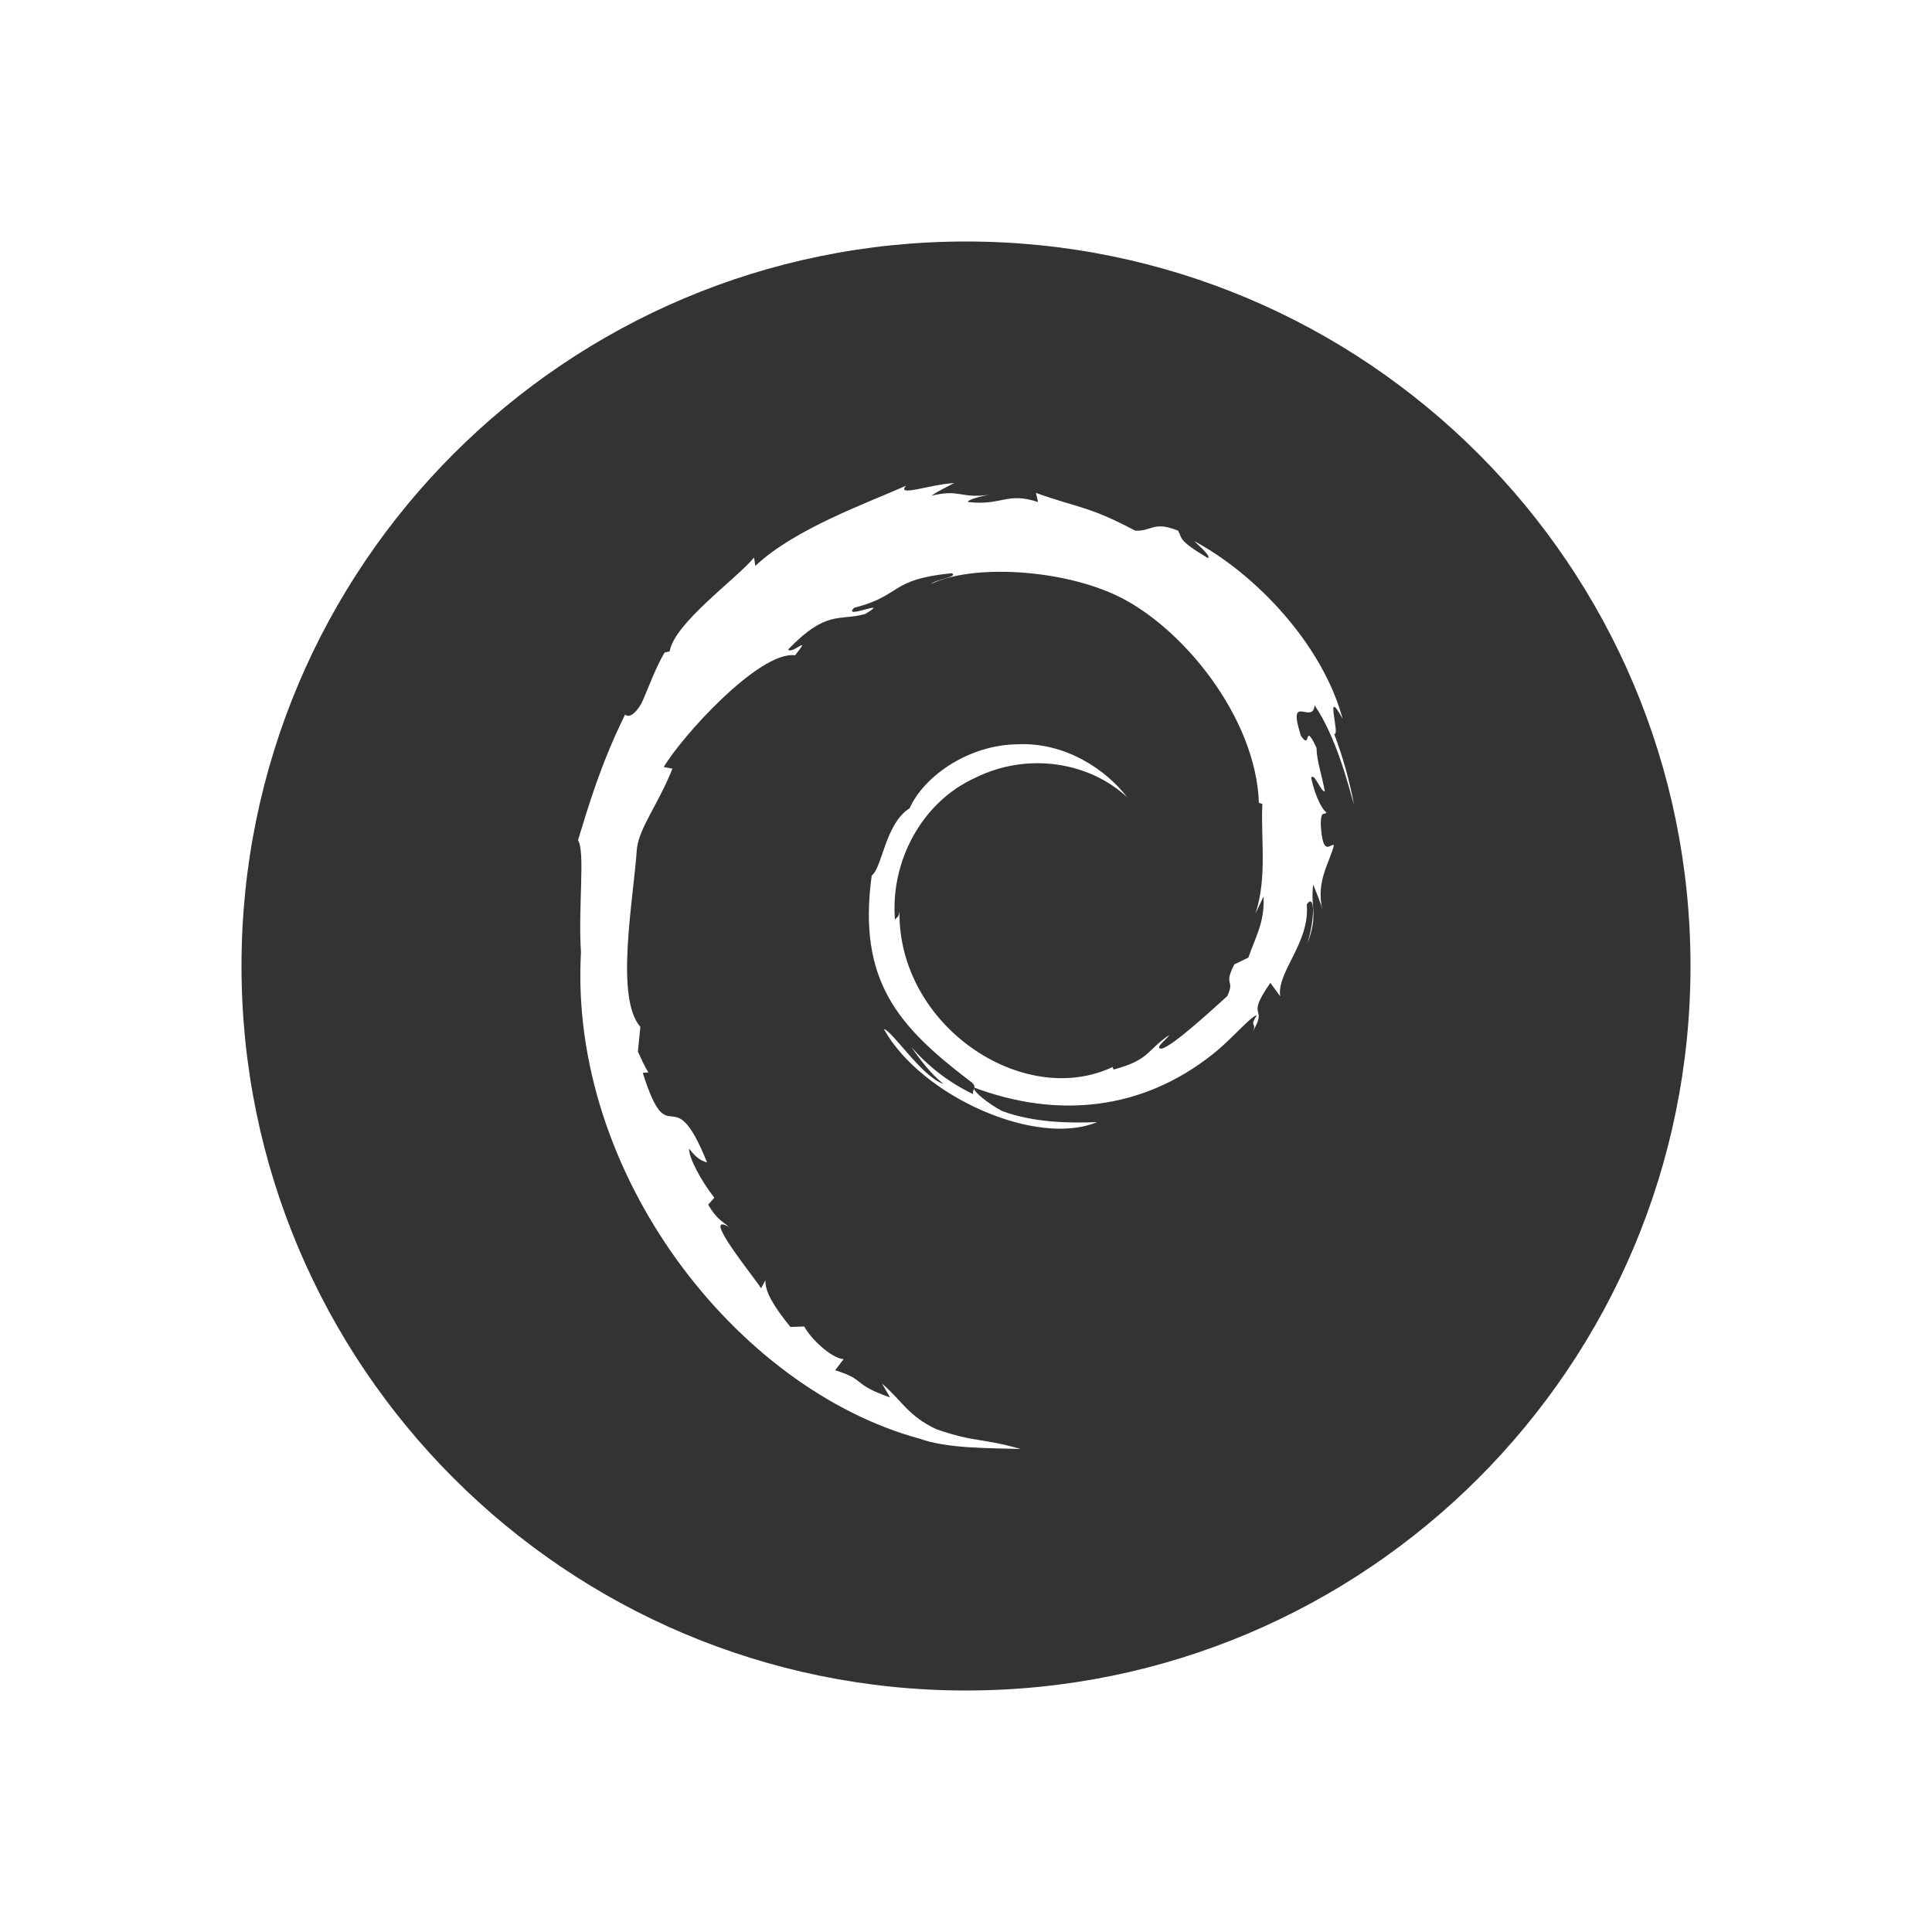
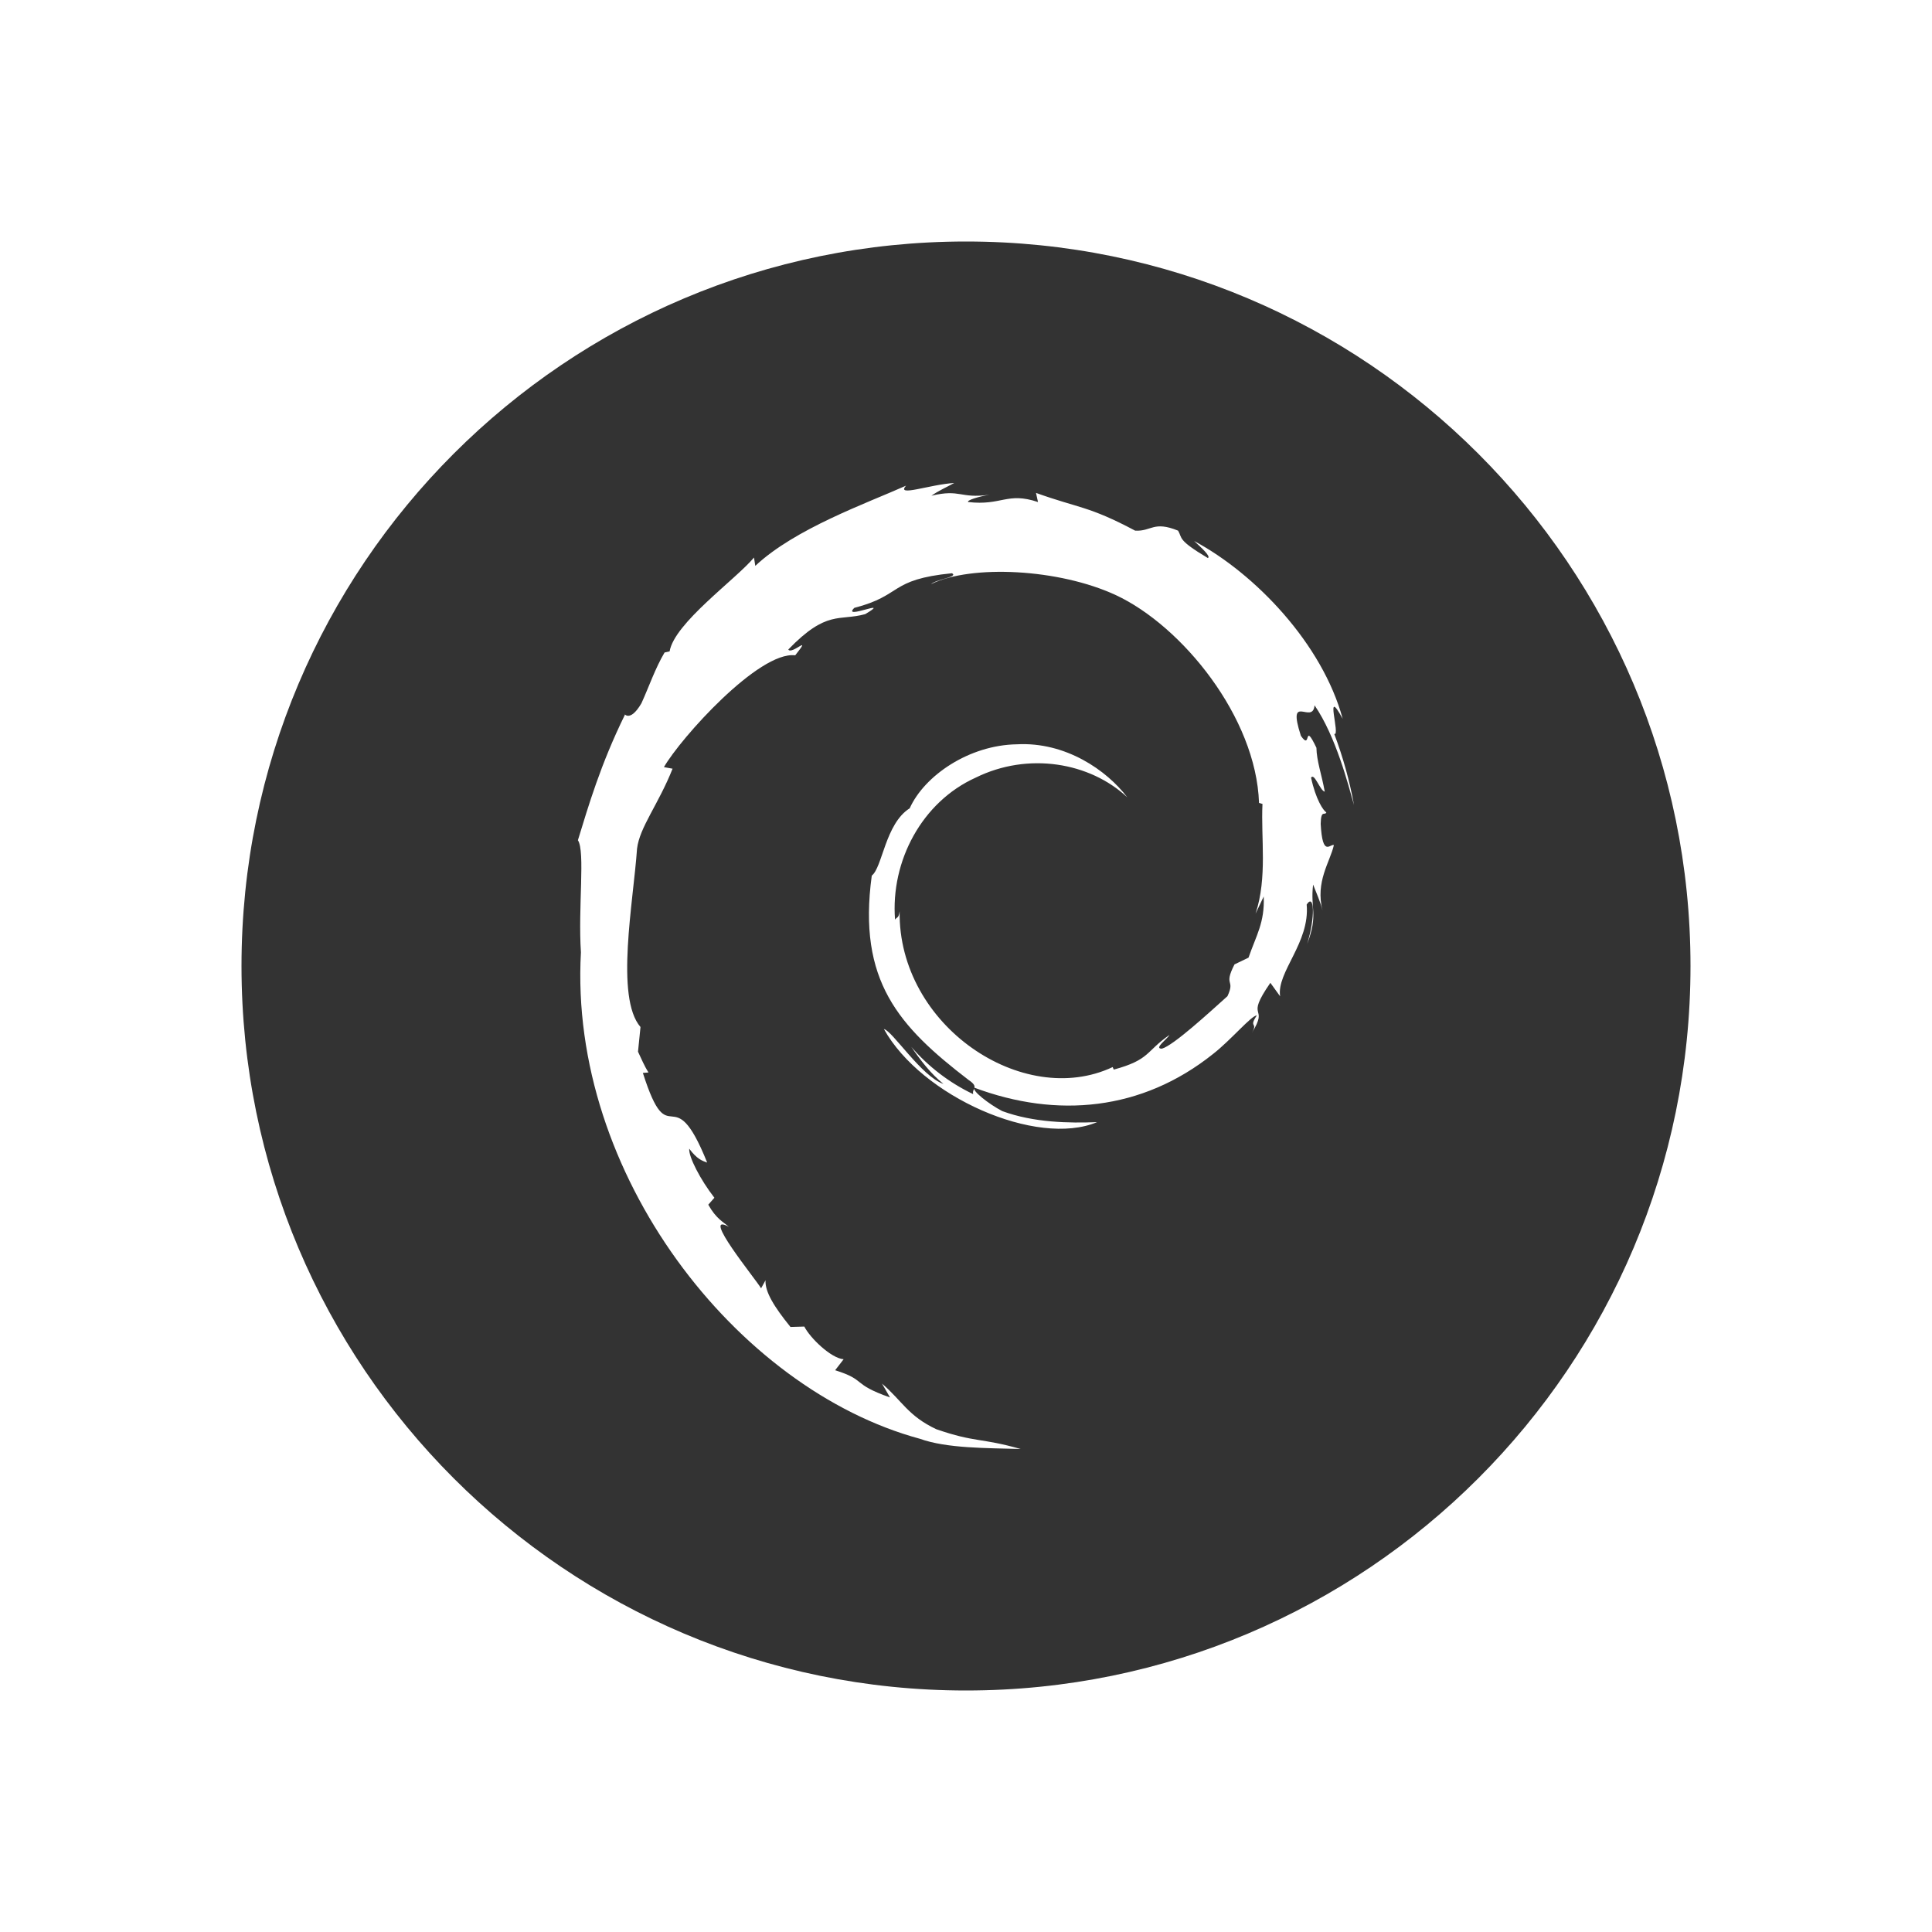
- <svg xmlns="http://www.w3.org/2000/svg" width="48" height="48" id="svg11300" version="1.0" style="display:inline;enable-background:new">
-   <defs id="defs3" />
-   <g style="display:inline" id="layer1" transform="translate(0,-276)">
-     <path style="fill:#333333;fill-opacity:1;stroke-width:7.559;paint-order:stroke markers fill" d="M 24,282 A 18,18 0 0 0 6,300 18,18 0 0 0 24,318 18,18 0 0 0 42,300 18,18 0 0 0 24,282 Z m -0.293,6 c -0.196,0.108 -0.385,0.189 -0.566,0.316 0.731,-0.173 0.696,0.076 1.441,-0.023 -0.261,0.04 -0.578,0.14 -0.527,0.18 0.836,0.096 0.963,-0.258 1.734,0 l -0.051,-0.227 c 1.077,0.386 1.3,0.32 2.465,0.938 0.408,0.023 0.451,-0.249 1.066,0 0.111,0.193 -0.021,0.226 0.738,0.68 0.085,-0.034 -0.156,-0.252 -0.34,-0.422 1.525,0.816 3.187,2.558 3.691,4.418 -0.473,-0.87 -0.047,0.443 -0.211,0.375 A 10.133,10.133 0 0 1 33.641,296 c -0.142,-0.499 -0.448,-1.7 -0.98,-2.477 -0.045,0.502 -0.694,-0.345 -0.34,0.758 0.269,0.391 0.055,-0.398 0.387,0.297 0.006,0.332 0.131,0.659 0.207,1.09 -0.116,-0.02 -0.255,-0.475 -0.34,-0.348 0.116,0.541 0.305,0.821 0.379,0.863 -0.04,0.091 -0.132,-0.083 -0.141,0.285 0.045,0.848 0.237,0.488 0.328,0.527 -0.094,0.417 -0.465,0.908 -0.281,1.625 -0.054,-0.218 -0.155,-0.438 -0.234,-0.645 -0.074,0.612 0.135,0.734 -0.148,1.477 0.204,-0.669 0.181,-1.272 -0.012,-0.98 0.085,0.95 -0.751,1.677 -0.66,2.281 L 31.562,300.418 c -0.66,0.952 -0.013,0.523 -0.461,1.246 0.164,-0.284 -0.09,-0.114 0.125,-0.438 -0.142,0.008 -0.635,0.606 -1.086,0.957 -1.772,1.417 -3.883,1.605 -5.93,0.84 -0.079,0.065 0.363,0.412 0.691,0.582 0.779,0.286 1.661,0.302 2.355,0.273 -1.502,0.629 -4.361,-0.634 -5.297,-2.312 0.213,0.045 0.936,1.179 1.48,1.363 -0.32,-0.258 -0.568,-0.585 -0.801,-0.922 a 4.705,4.705 0 0 0 1.539,1.176 c -0.018,-0.071 0.021,-0.112 0.031,-0.16 0.01,-0.048 -0.008,-0.099 -0.145,-0.191 -1.735,-1.329 -2.763,-2.459 -2.406,-5.078 0.264,-0.198 0.335,-1.289 0.941,-1.672 0.368,-0.816 1.479,-1.572 2.664,-1.59 1.21,-0.065 2.232,0.645 2.742,1.316 -0.93,-0.87 -2.462,-1.132 -3.766,-0.488 -1.332,0.601 -2.117,2.068 -2.004,3.527 0.048,-0.071 0.091,-0.026 0.113,-0.207 -0.04,2.84 3.062,4.92 5.293,3.871 l 0.027,0.062 c 0.907,-0.247 0.793,-0.454 1.383,-0.859 -0.045,0.093 -0.397,0.34 -0.188,0.34 0.286,-0.076 1.187,-0.908 1.629,-1.305 0.204,-0.437 -0.108,-0.236 0.176,-0.789 l 0.348,-0.168 c 0.193,-0.556 0.404,-0.87 0.379,-1.52 l -0.203,0.426 c 0.298,-0.901 0.129,-1.879 0.172,-2.727 l -0.086,-0.023 c -0.071,-2.132 -1.915,-4.399 -3.559,-5.164 -1.412,-0.655 -3.586,-0.764 -4.59,-0.273 0.136,-0.122 0.687,-0.176 0.52,-0.27 -1.573,0.156 -1.218,0.55 -2.426,0.859 -0.329,0.32 0.967,-0.258 0.27,0.156 -0.646,0.179 -0.952,-0.113 -1.91,0.879 0.085,0.142 0.611,-0.405 0.172,0.145 -0.901,-0.111 -2.848,2.057 -3.262,2.777 l 0.215,0.039 c -0.354,0.89 -0.82,1.455 -0.883,1.988 -0.091,1.31 -0.549,3.696 0.086,4.43 l -0.062,0.613 c 0.085,0.176 0.154,0.351 0.262,0.516 l -0.141,0.012 c 0.669,2.106 0.719,0.038 1.598,2.227 -0.128,-0.043 -0.255,-0.089 -0.445,-0.344 -0.02,0.196 0.276,0.771 0.625,1.219 l -0.152,0.172 c 0.198,0.354 0.376,0.429 0.512,0.551 -0.726,-0.397 0.676,1.309 0.801,1.527 l 0.109,-0.199 c -0.014,0.283 0.207,0.65 0.621,1.16 l 0.344,-0.012 c 0.142,0.283 0.665,0.79 0.977,0.812 L 20.75,310.043 c 0.794,0.249 0.388,0.333 1.363,0.676 l -0.199,-0.344 c 0.499,0.428 0.648,0.804 1.348,1.133 0.972,0.337 1.103,0.209 2.098,0.492 -0.845,-0.025 -1.835,-0.013 -2.504,-0.254 -4.558,-1.233 -8.728,-6.578 -8.422,-12.086 -0.074,-1.114 0.11,-2.51 -0.074,-2.785 0.261,-0.85 0.561,-1.884 1.168,-3.117 -0.045,-0.079 0.101,0.242 0.41,-0.285 0.187,-0.411 0.339,-0.865 0.574,-1.262 l 0.125,-0.027 c 0.119,-0.706 1.644,-1.788 2.098,-2.332 l 0.031,0.207 c 0.989,-0.927 2.754,-1.55 3.746,-1.992 -0.261,0.289 0.586,-0.03 1.195,-0.066 z" id="circle10" />
+ <svg xmlns="http://www.w3.org/2000/svg" width="48" height="48" style="display:inline;enable-background:new" version="1.0">
+   <g style="display:inline">
+     <path d="M24 282a18 18 0 0 0-18 18 18 18 0 0 0 18 18 18 18 0 0 0 18-18 18 18 0 0 0-18-18Zm-.293 6c-.196.108-.385.189-.566.316.73-.172.696.076 1.441-.023-.26.04-.578.14-.527.18.836.096.963-.258 1.734 0l-.05-.227c1.076.386 1.3.32 2.464.938.408.022.451-.25 1.067 0 .11.192-.022.226.738.68.085-.035-.156-.253-.34-.423 1.525.817 3.187 2.559 3.691 4.418-.473-.87-.046.443-.21.375A10.133 10.133 0 0 1 33.64 296c-.142-.499-.448-1.7-.98-2.477-.046.502-.695-.344-.34.758.269.391.054-.397.386.297.006.332.13.66.207 1.09-.116-.02-.255-.475-.34-.348.116.542.305.821.38.864-.04.09-.133-.084-.141.285.045.847.237.487.328.527-.094.417-.466.908-.282 1.625-.053-.218-.155-.438-.234-.644-.074.612.135.733-.148 1.476.204-.669.18-1.272-.012-.98.085.95-.751 1.677-.66 2.28l-.242-.335c-.66.952-.013.523-.461 1.246.164-.283-.09-.114.125-.437-.142.008-.636.605-1.086.957-1.772 1.417-3.884 1.605-5.93.84-.08.065.363.411.691.581.78.287 1.661.302 2.356.274-1.502.63-4.362-.635-5.297-2.313.213.046.936 1.18 1.48 1.364-.32-.258-.568-.585-.8-.922a4.705 4.705 0 0 0 1.539 1.176c-.019-.071.02-.113.03-.16.011-.048-.007-.1-.144-.192-1.734-1.33-2.763-2.459-2.406-5.078.264-.198.335-1.29.942-1.672.368-.816 1.479-1.572 2.664-1.59 1.21-.065 2.232.645 2.742 1.317-.93-.87-2.462-1.132-3.766-.489-1.332.601-2.117 2.068-2.004 3.528.048-.071.09-.026.114-.207-.04 2.84 3.062 4.92 5.293 3.87l.027.063c.907-.246.793-.454 1.383-.86-.046.094-.398.34-.188.34.286-.076 1.187-.907 1.63-1.304.203-.437-.109-.236.175-.79l.348-.167c.192-.556.404-.87.378-1.52l-.203.426c.298-.901.13-1.879.172-2.726l-.086-.024c-.07-2.131-1.914-4.398-3.558-5.164-1.412-.655-3.587-.764-4.59-.273.136-.122.687-.176.52-.27-1.574.156-1.219.55-2.426.86-.33.32.966-.258.27.156-.647.178-.953-.113-1.911.879.085.142.611-.406.172.144-.902-.11-2.848 2.058-3.262 2.778l.215.039c-.354.89-.82 1.455-.883 1.988-.09 1.31-.549 3.696.086 4.43l-.062.613c.085.176.154.351.261.516l-.14.011c.669 2.106.719.039 1.597 2.227-.127-.043-.255-.089-.445-.344-.02.196.276.771.625 1.219l-.152.172c.198.354.375.429.511.55-.725-.396.676 1.31.801 1.528l.11-.2c-.015.284.207.65.62 1.16l.344-.01c.142.283.665.789.977.812l-.211.273c.794.25.388.333 1.363.676l-.199-.344c.499.428.648.804 1.348 1.133.972.337 1.102.209 2.097.492-.844-.025-1.835-.013-2.504-.254-4.557-1.233-8.728-6.578-8.421-12.086-.074-1.114.11-2.51-.075-2.785.261-.85.562-1.884 1.168-3.117-.045-.08.102.242.41-.285.188-.411.34-.865.575-1.262l.125-.027c.119-.706 1.644-1.788 2.097-2.332l.032.207c.989-.927 2.754-1.55 3.746-1.993-.261.29.586-.03 1.195-.066z" style="fill:#333;fill-opacity:1;stroke-width:7.559;paint-order:stroke markers fill" transform="translate(0 -276)" />
  </g>
</svg>
